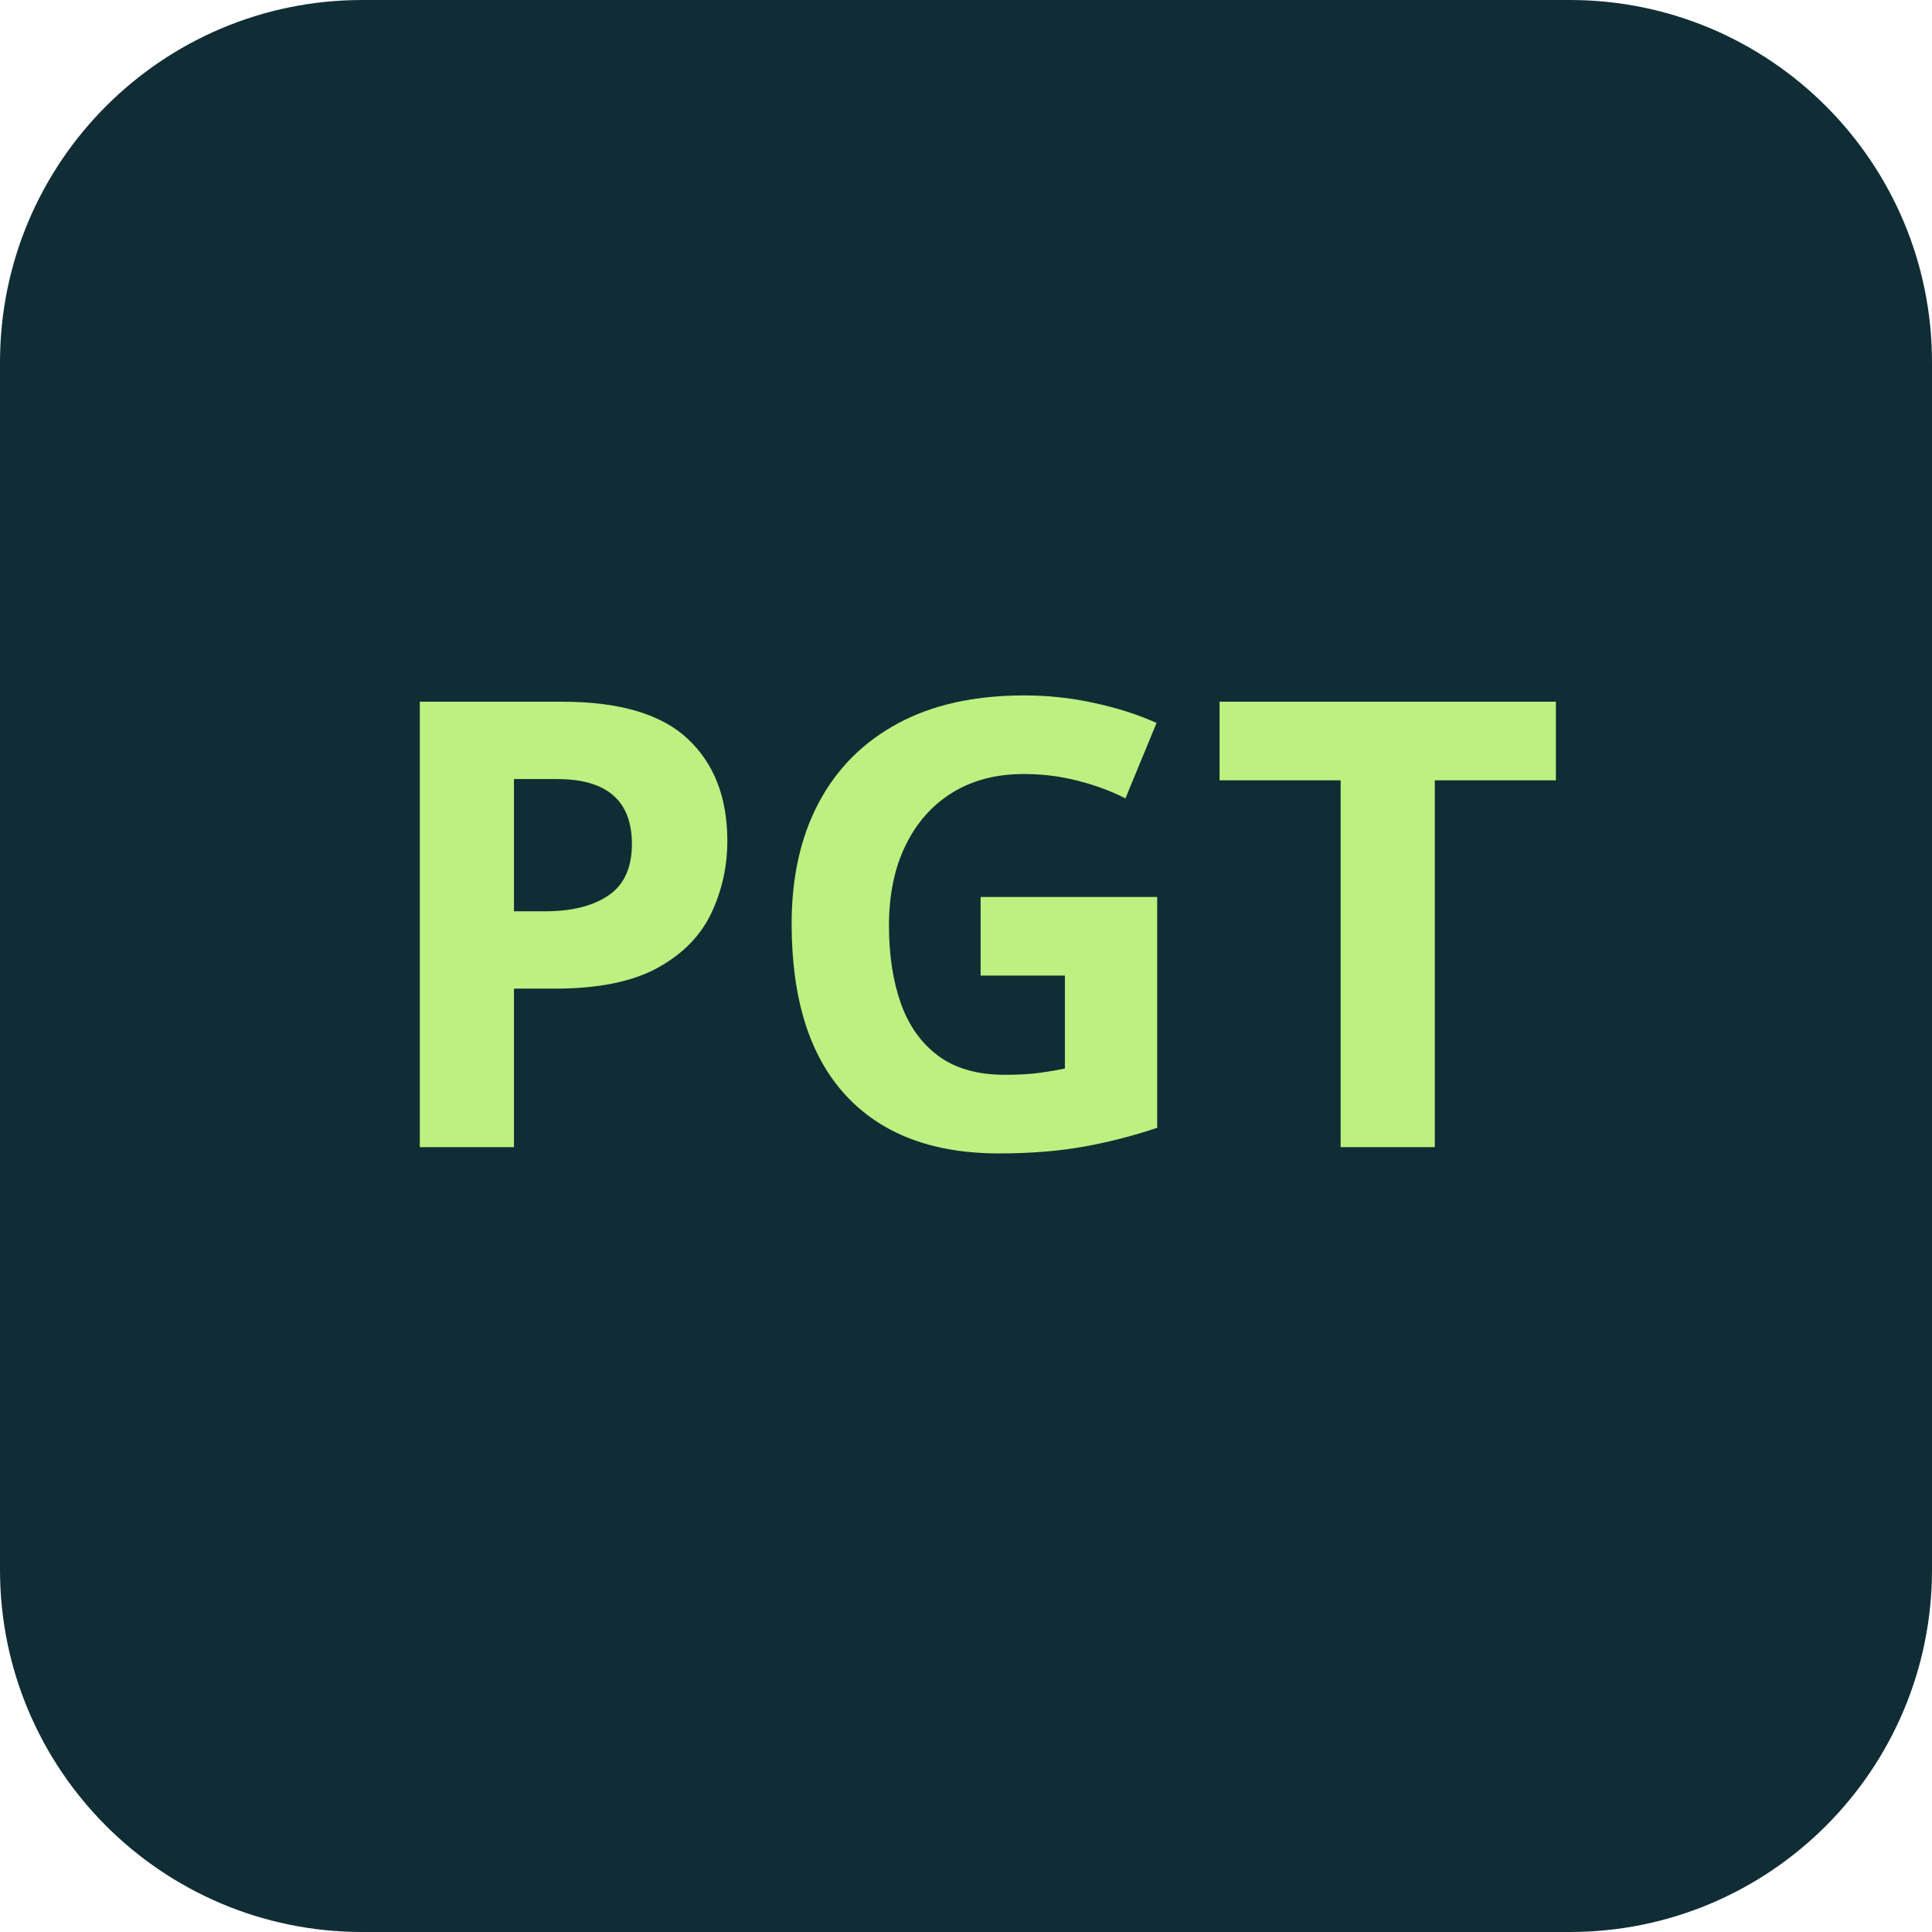
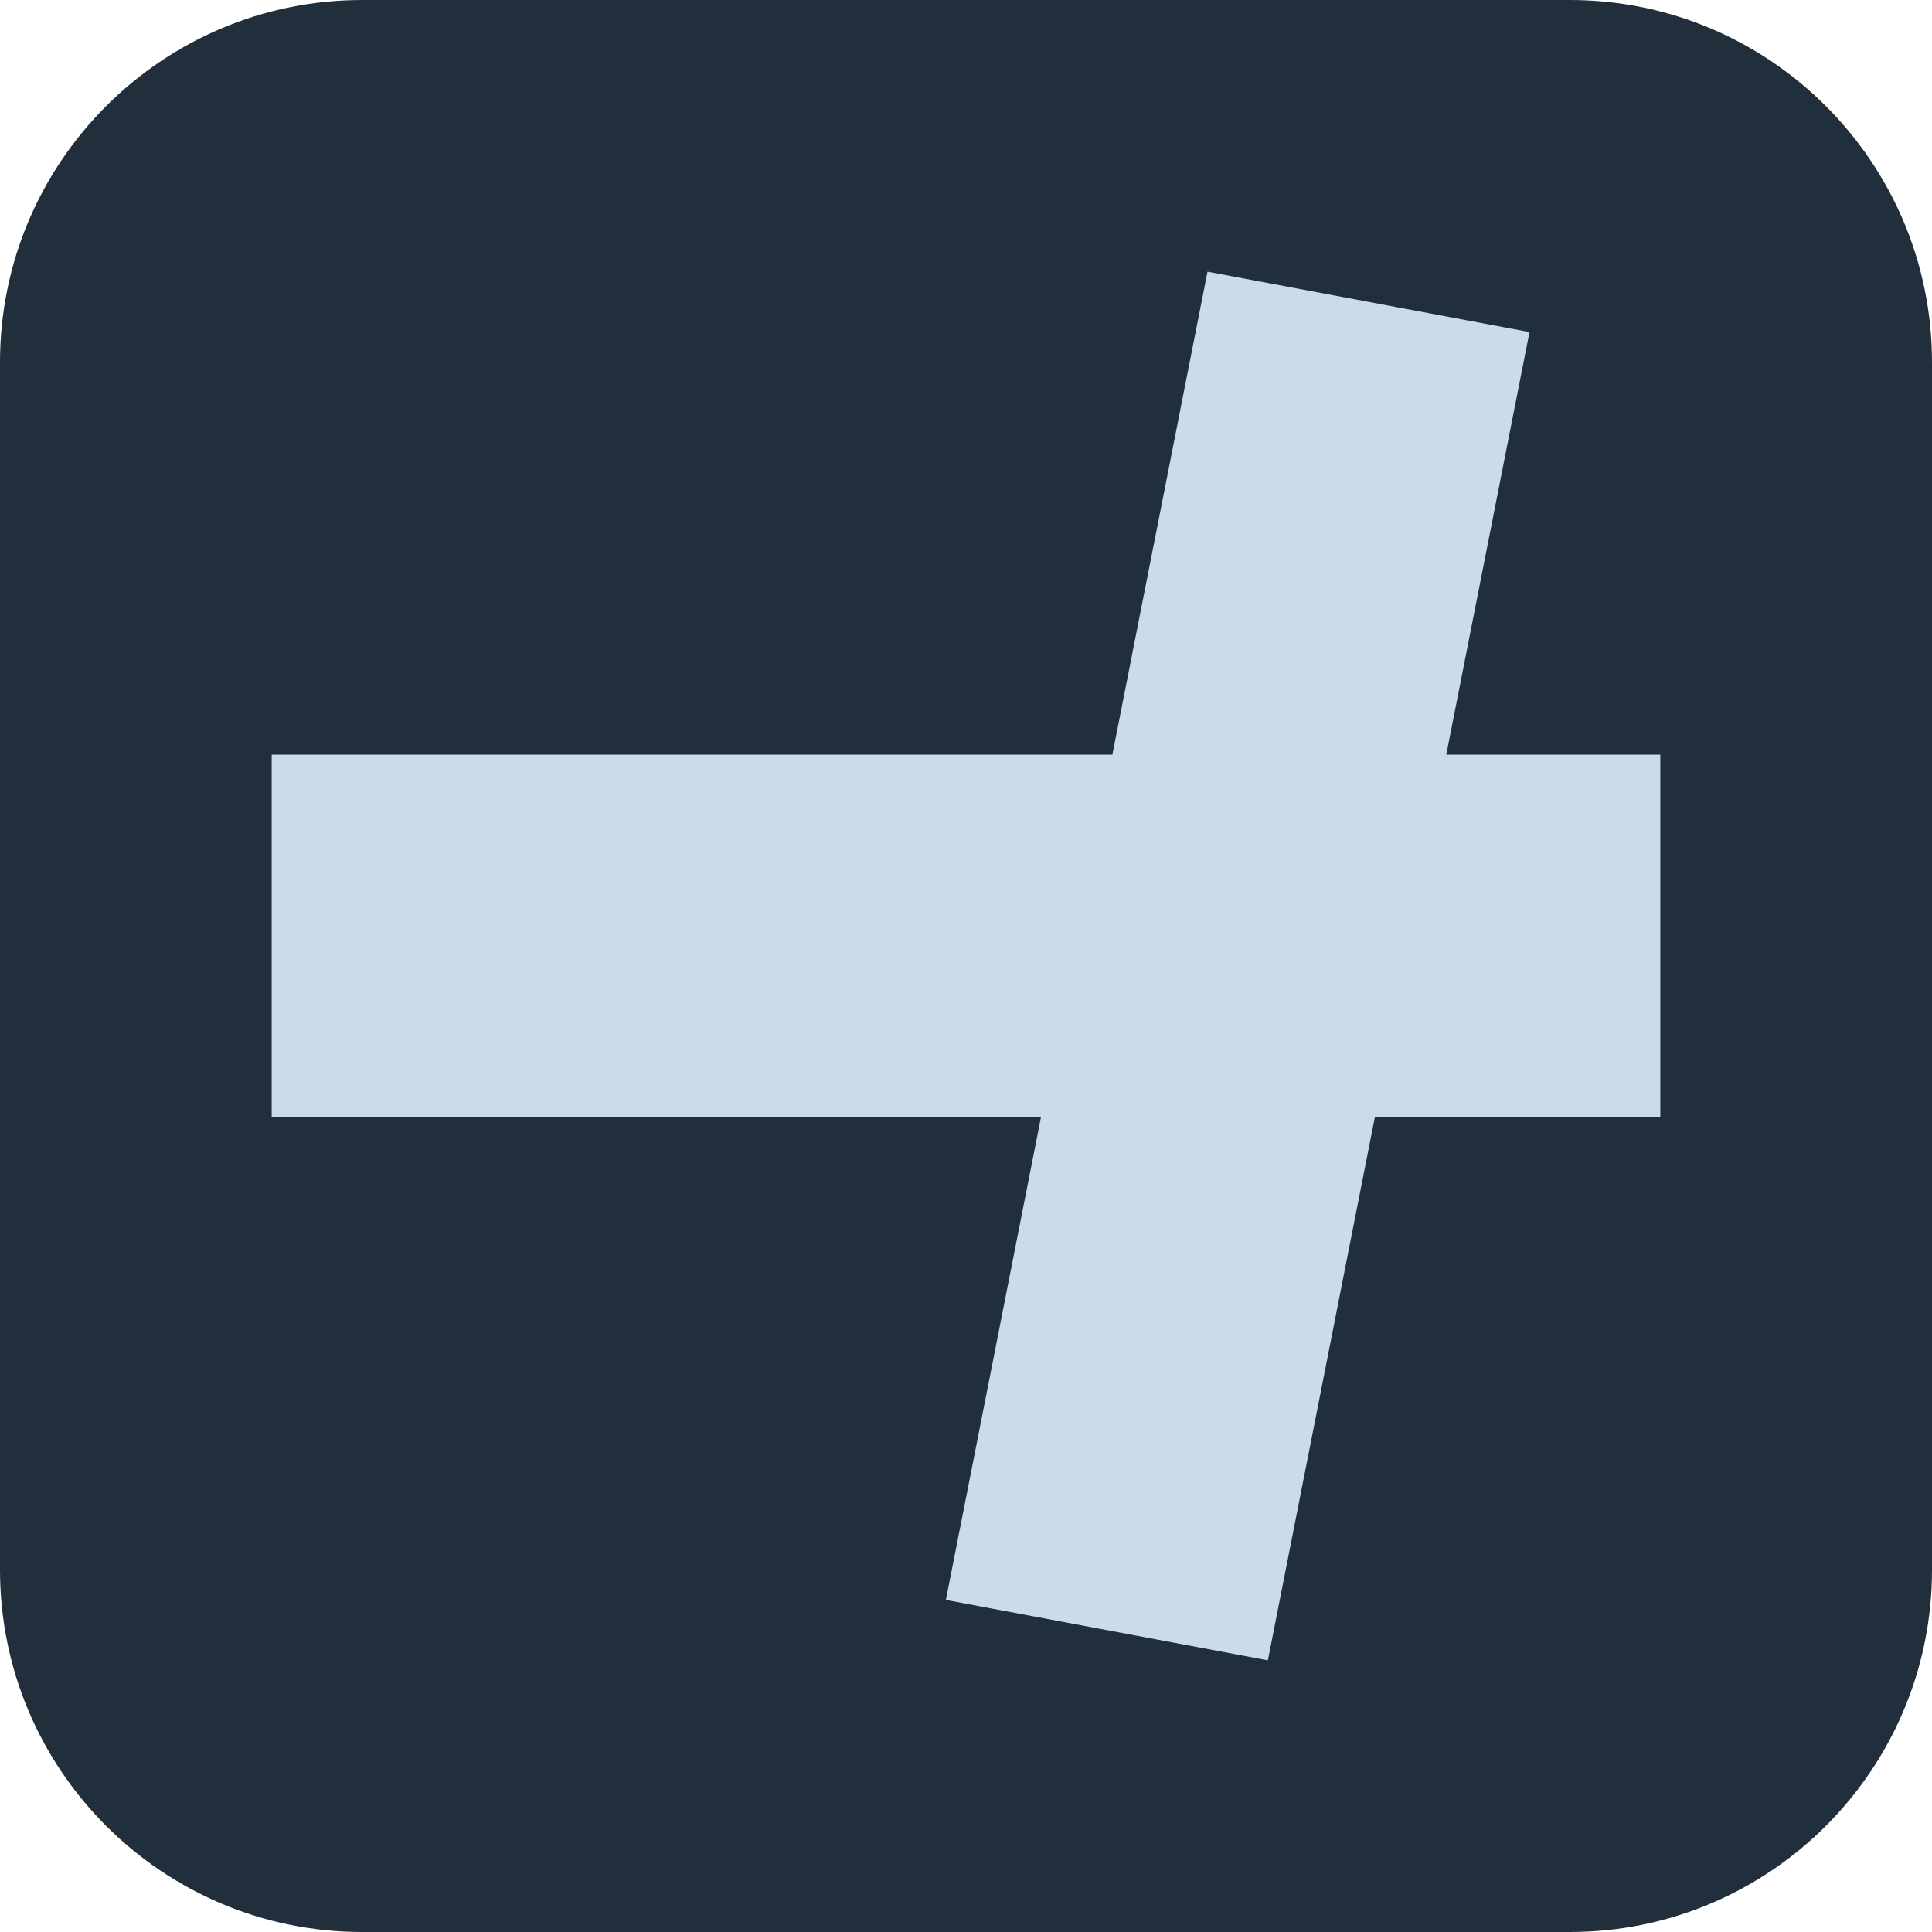
<svg xmlns="http://www.w3.org/2000/svg" viewBox="0 0 192 192">
-   <rect width="192" height="192" rx="36" fill="#102d35" />
-   <text x="96" y="114" text-anchor="middle" fill="#bcf080" font-family="sans-serif" font-weight="bold" font-size="62">PGT</text>
+   <rect width="192" height="192" rx="36" fill="#202f3b" />
+   <path d="M27 75h138v36H27z M120 27l32 6-26 132-32-6z" fill="#cbdce9" />
</svg>
